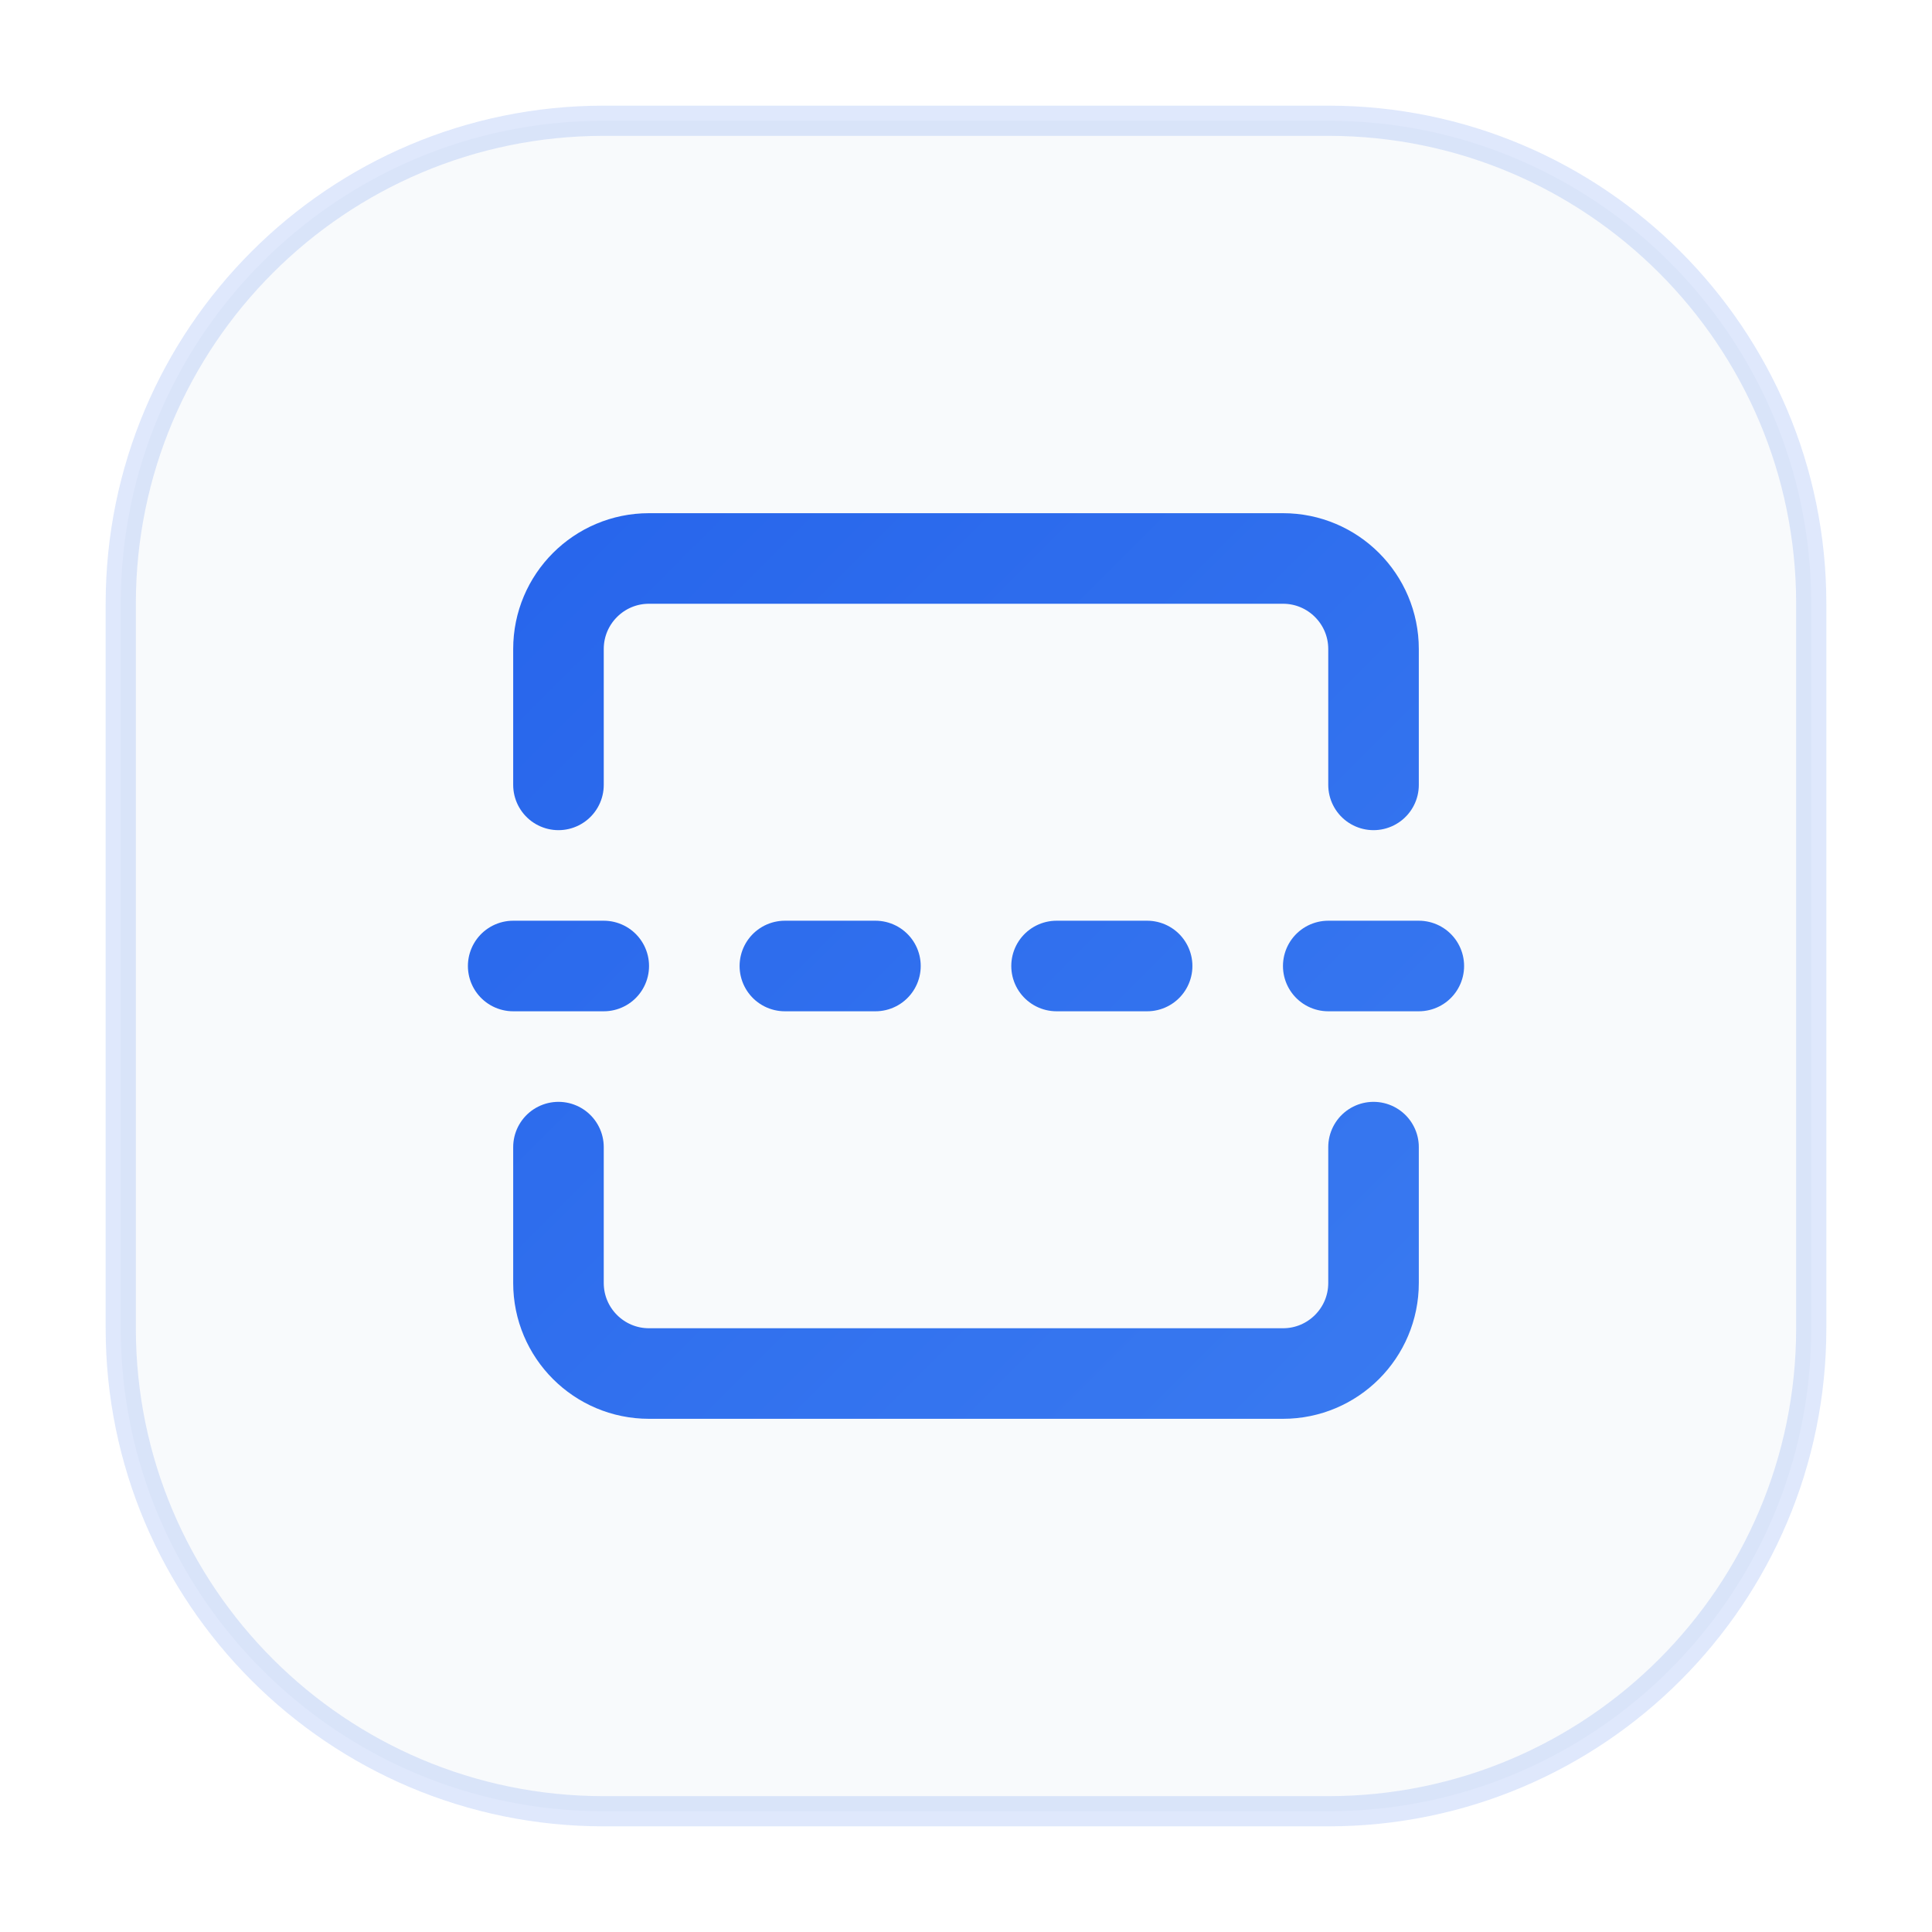
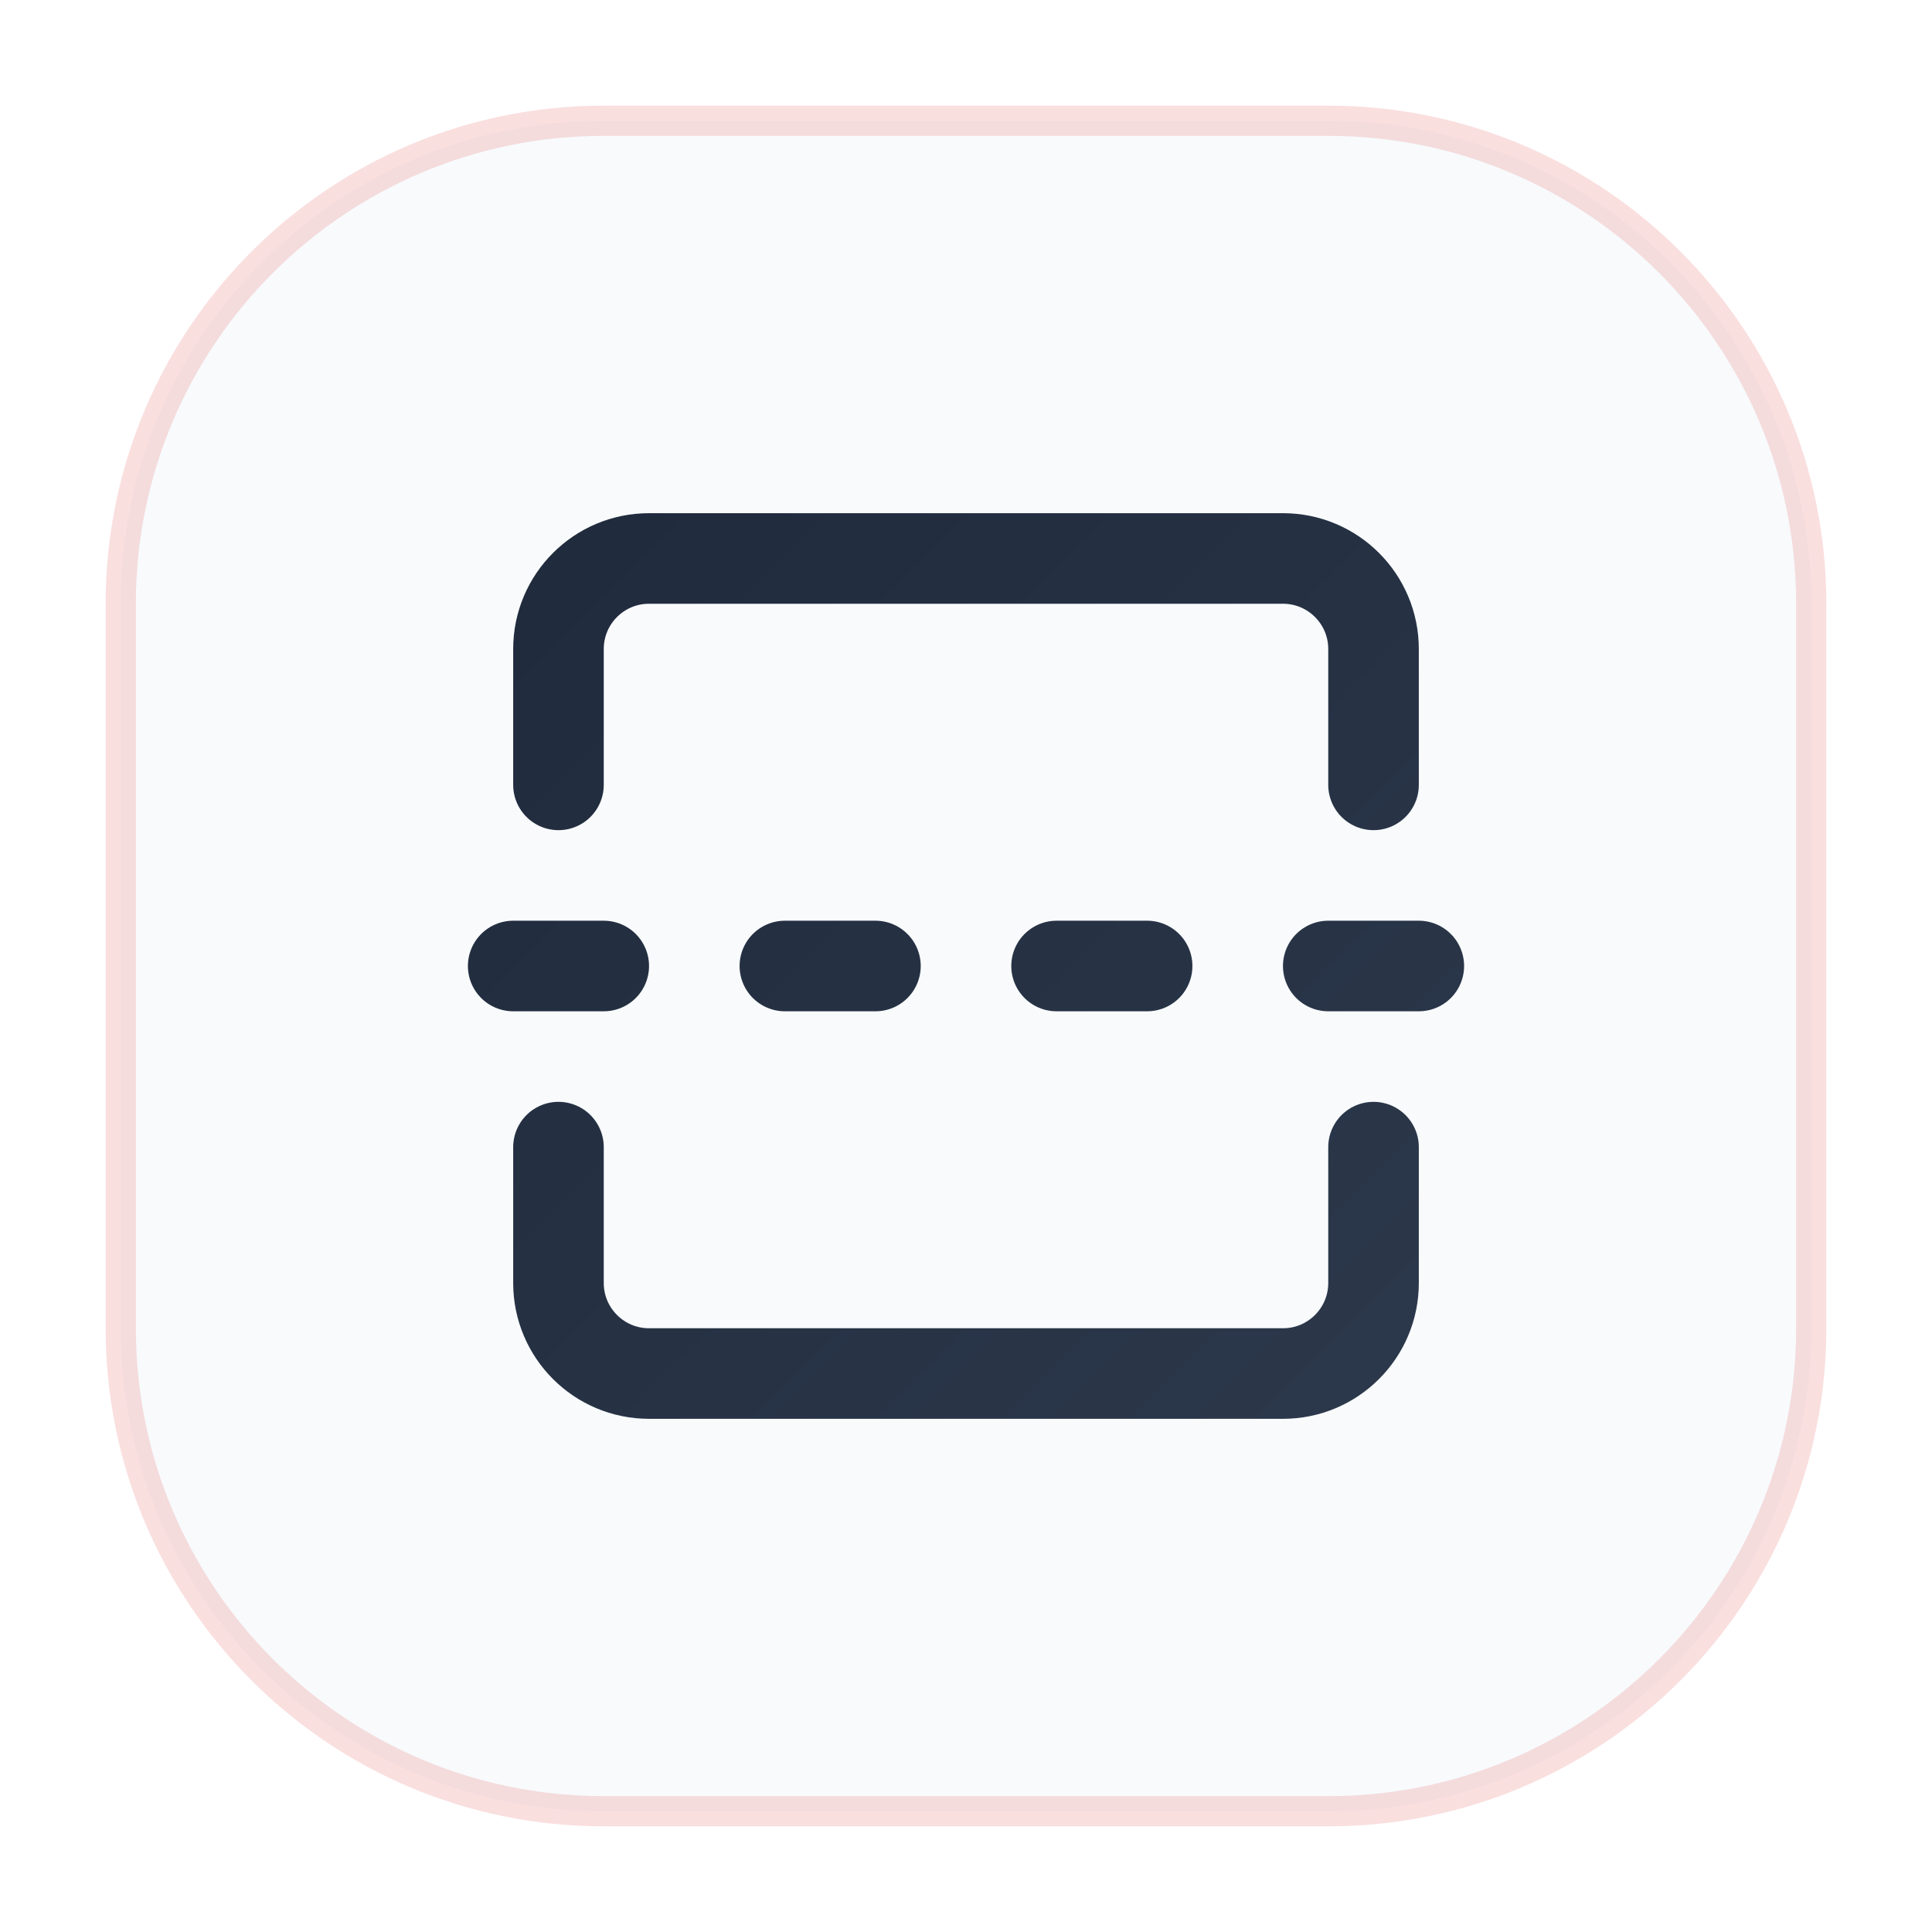
<svg xmlns="http://www.w3.org/2000/svg" viewBox="0 0 64 64" fill="none">
  <defs>
-     <linearGradient id="g111" x1="0" y1="0" x2="64" y2="64" gradientUnits="userSpaceOnUse">
-       <stop offset="0%" stop-color="#2563eb" />
-       <stop offset="100%" stop-color="#60a5fa" />
+     <linearGradient id="g108" x1="0" y1="0" x2="64" y2="64" gradientUnits="userSpaceOnUse">
+       <stop offset="0%" stop-color="#1e293b" />
+       <stop offset="100%" stop-color="#475569" />
    </linearGradient>
  </defs>
  <rect x="4" y="4" width="56" height="56" rx="16" fill="#f8fafc" />
-   <rect x="4" y="4" width="56" height="56" rx="16" fill="none" stroke="#2563eb" stroke-width="1" opacity="0.15" />
-   <g transform="translate(14,14) scale(1.5)" stroke="url(#g111)" stroke-width="2" stroke-linecap="round" stroke-linejoin="round" fill="none">
+   <rect x="4" y="4" width="56" height="56" rx="16" fill="none" stroke="#dc2626" stroke-width="1" opacity="0.15" />
+   <g transform="translate(14,14) scale(1.5)" stroke="url(#g108)" stroke-width="2" stroke-linecap="round" stroke-linejoin="round" fill="none">
    <path d="M21 8V5a2 2 0 0 0-2-2H5a2 2 0 0 0-2 2v3" />
    <path d="M21 16v3a2 2 0 0 1-2 2H5a2 2 0 0 1-2-2v-3" />
    <path d="M4 12H2" />
    <path d="M10 12H8" />
    <path d="M16 12h-2" />
    <path d="M22 12h-2" />
  </g>
</svg>
